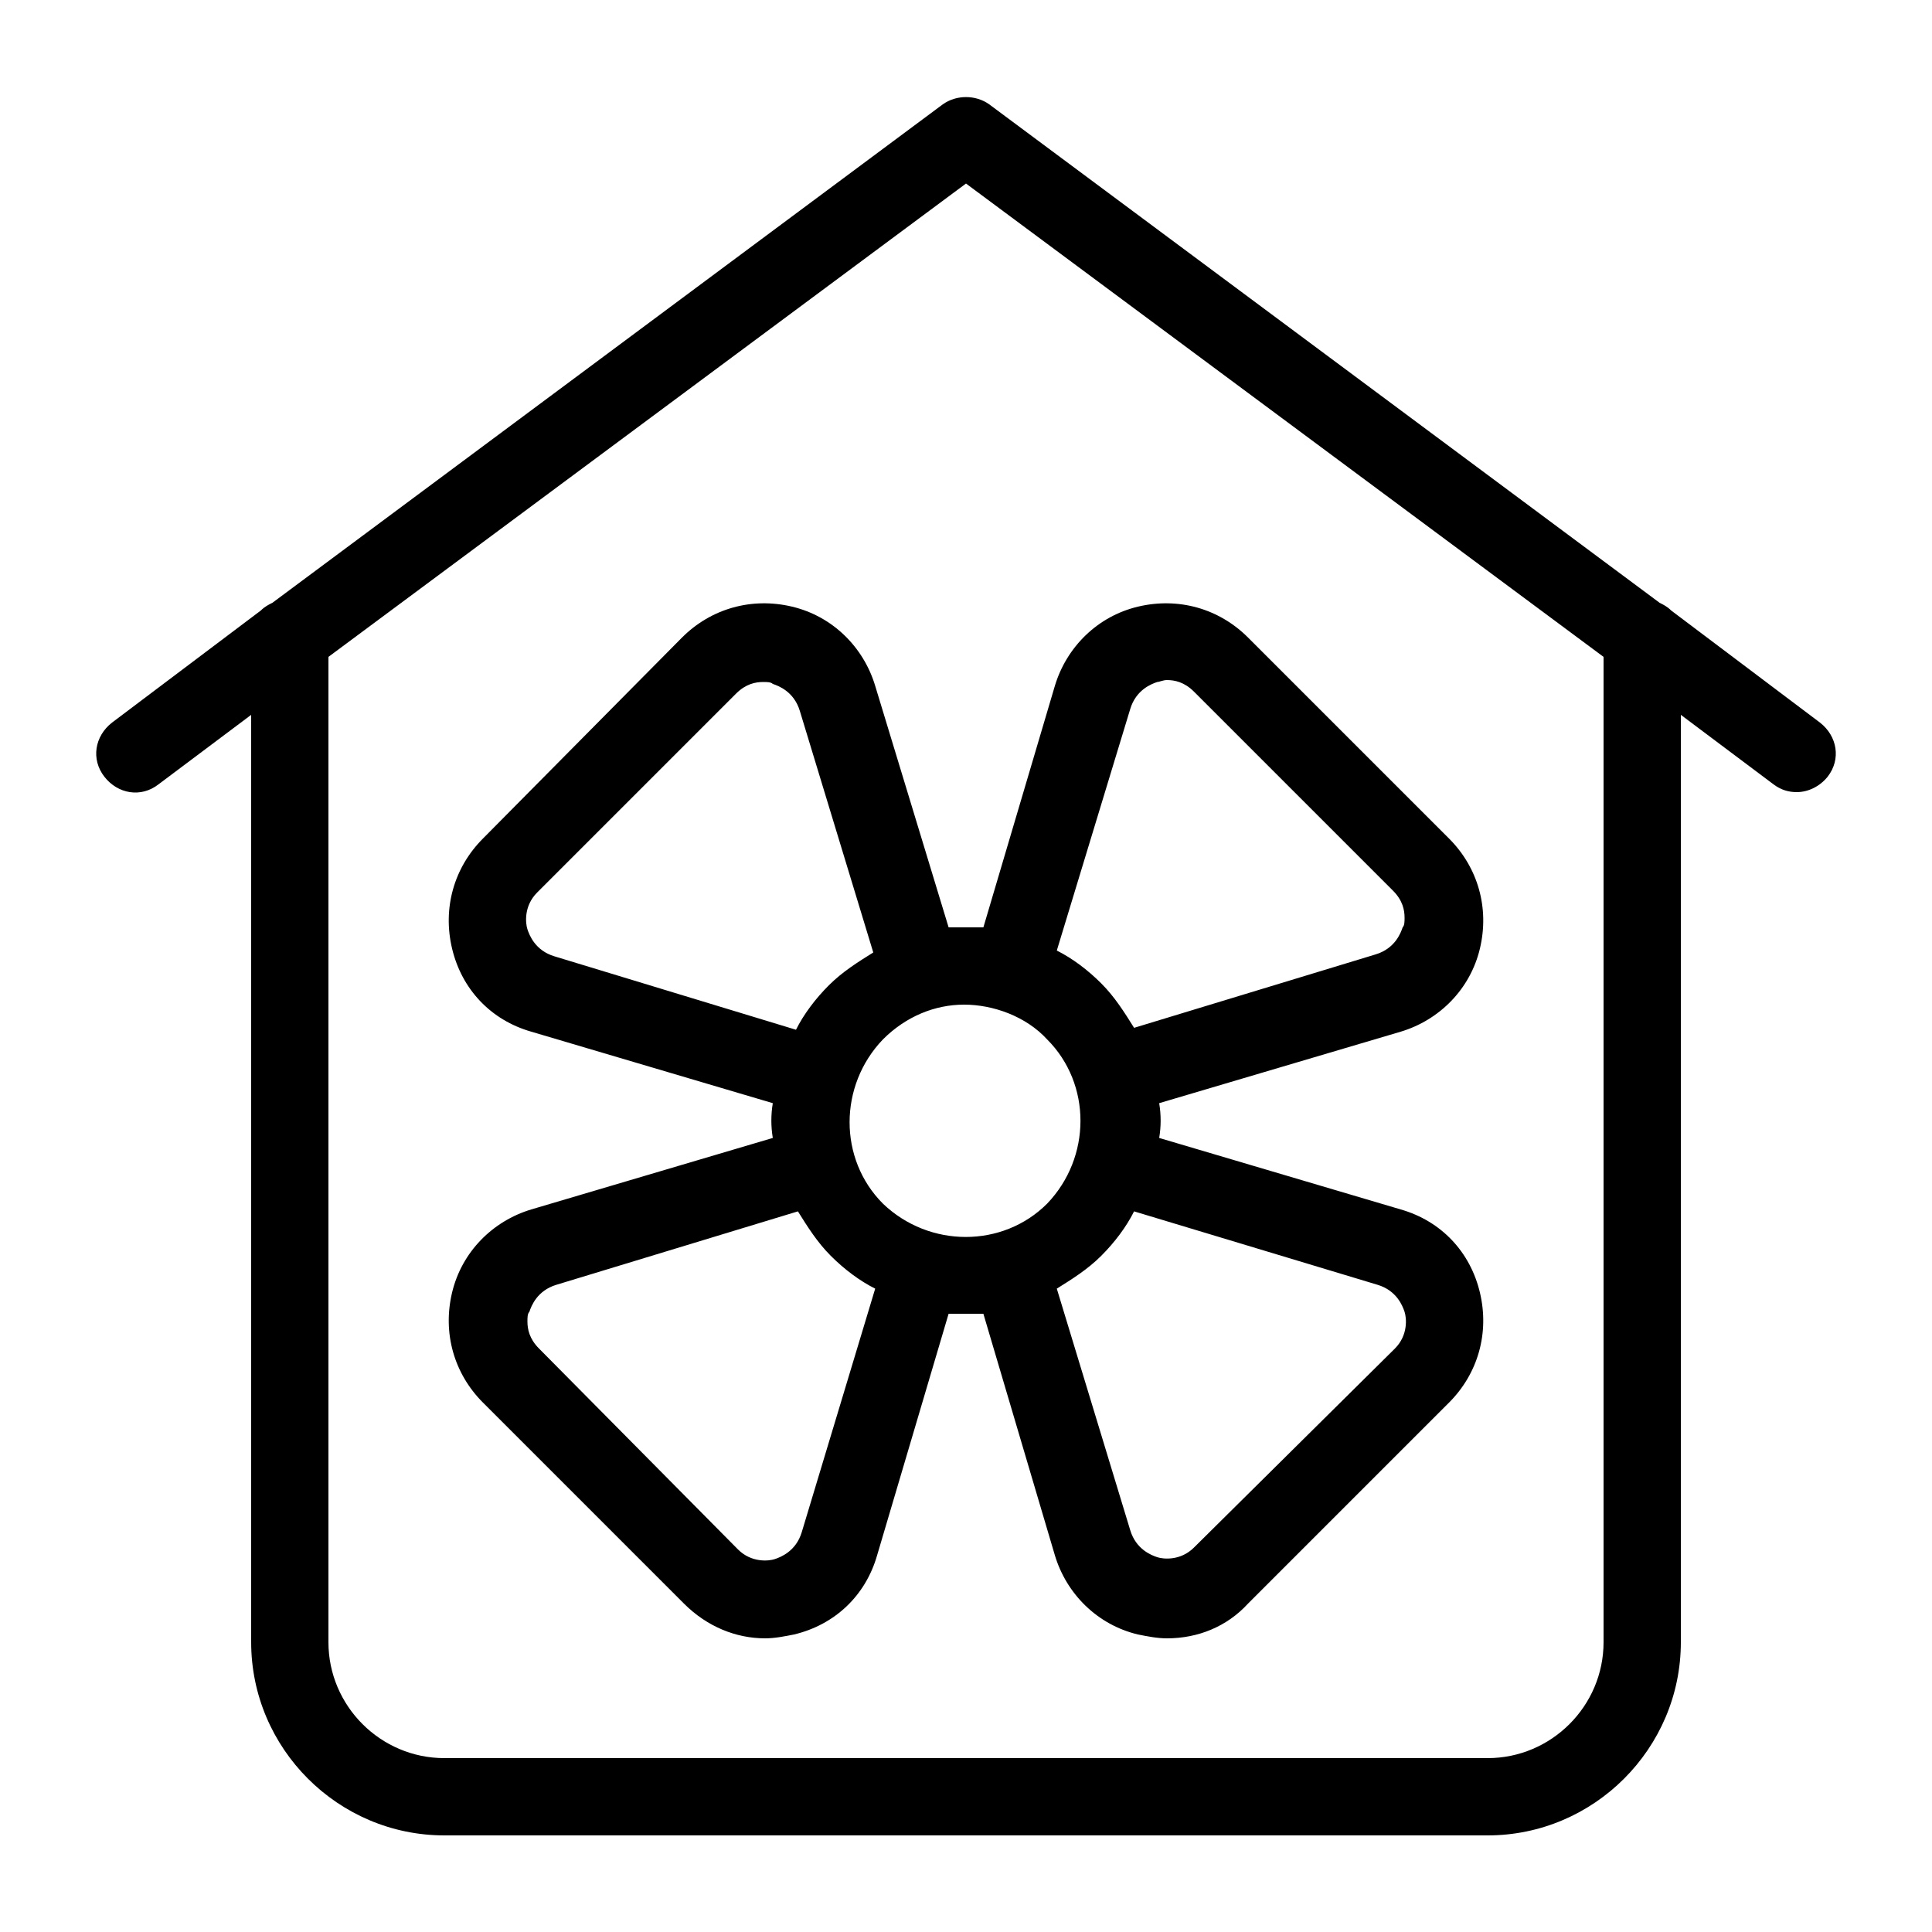
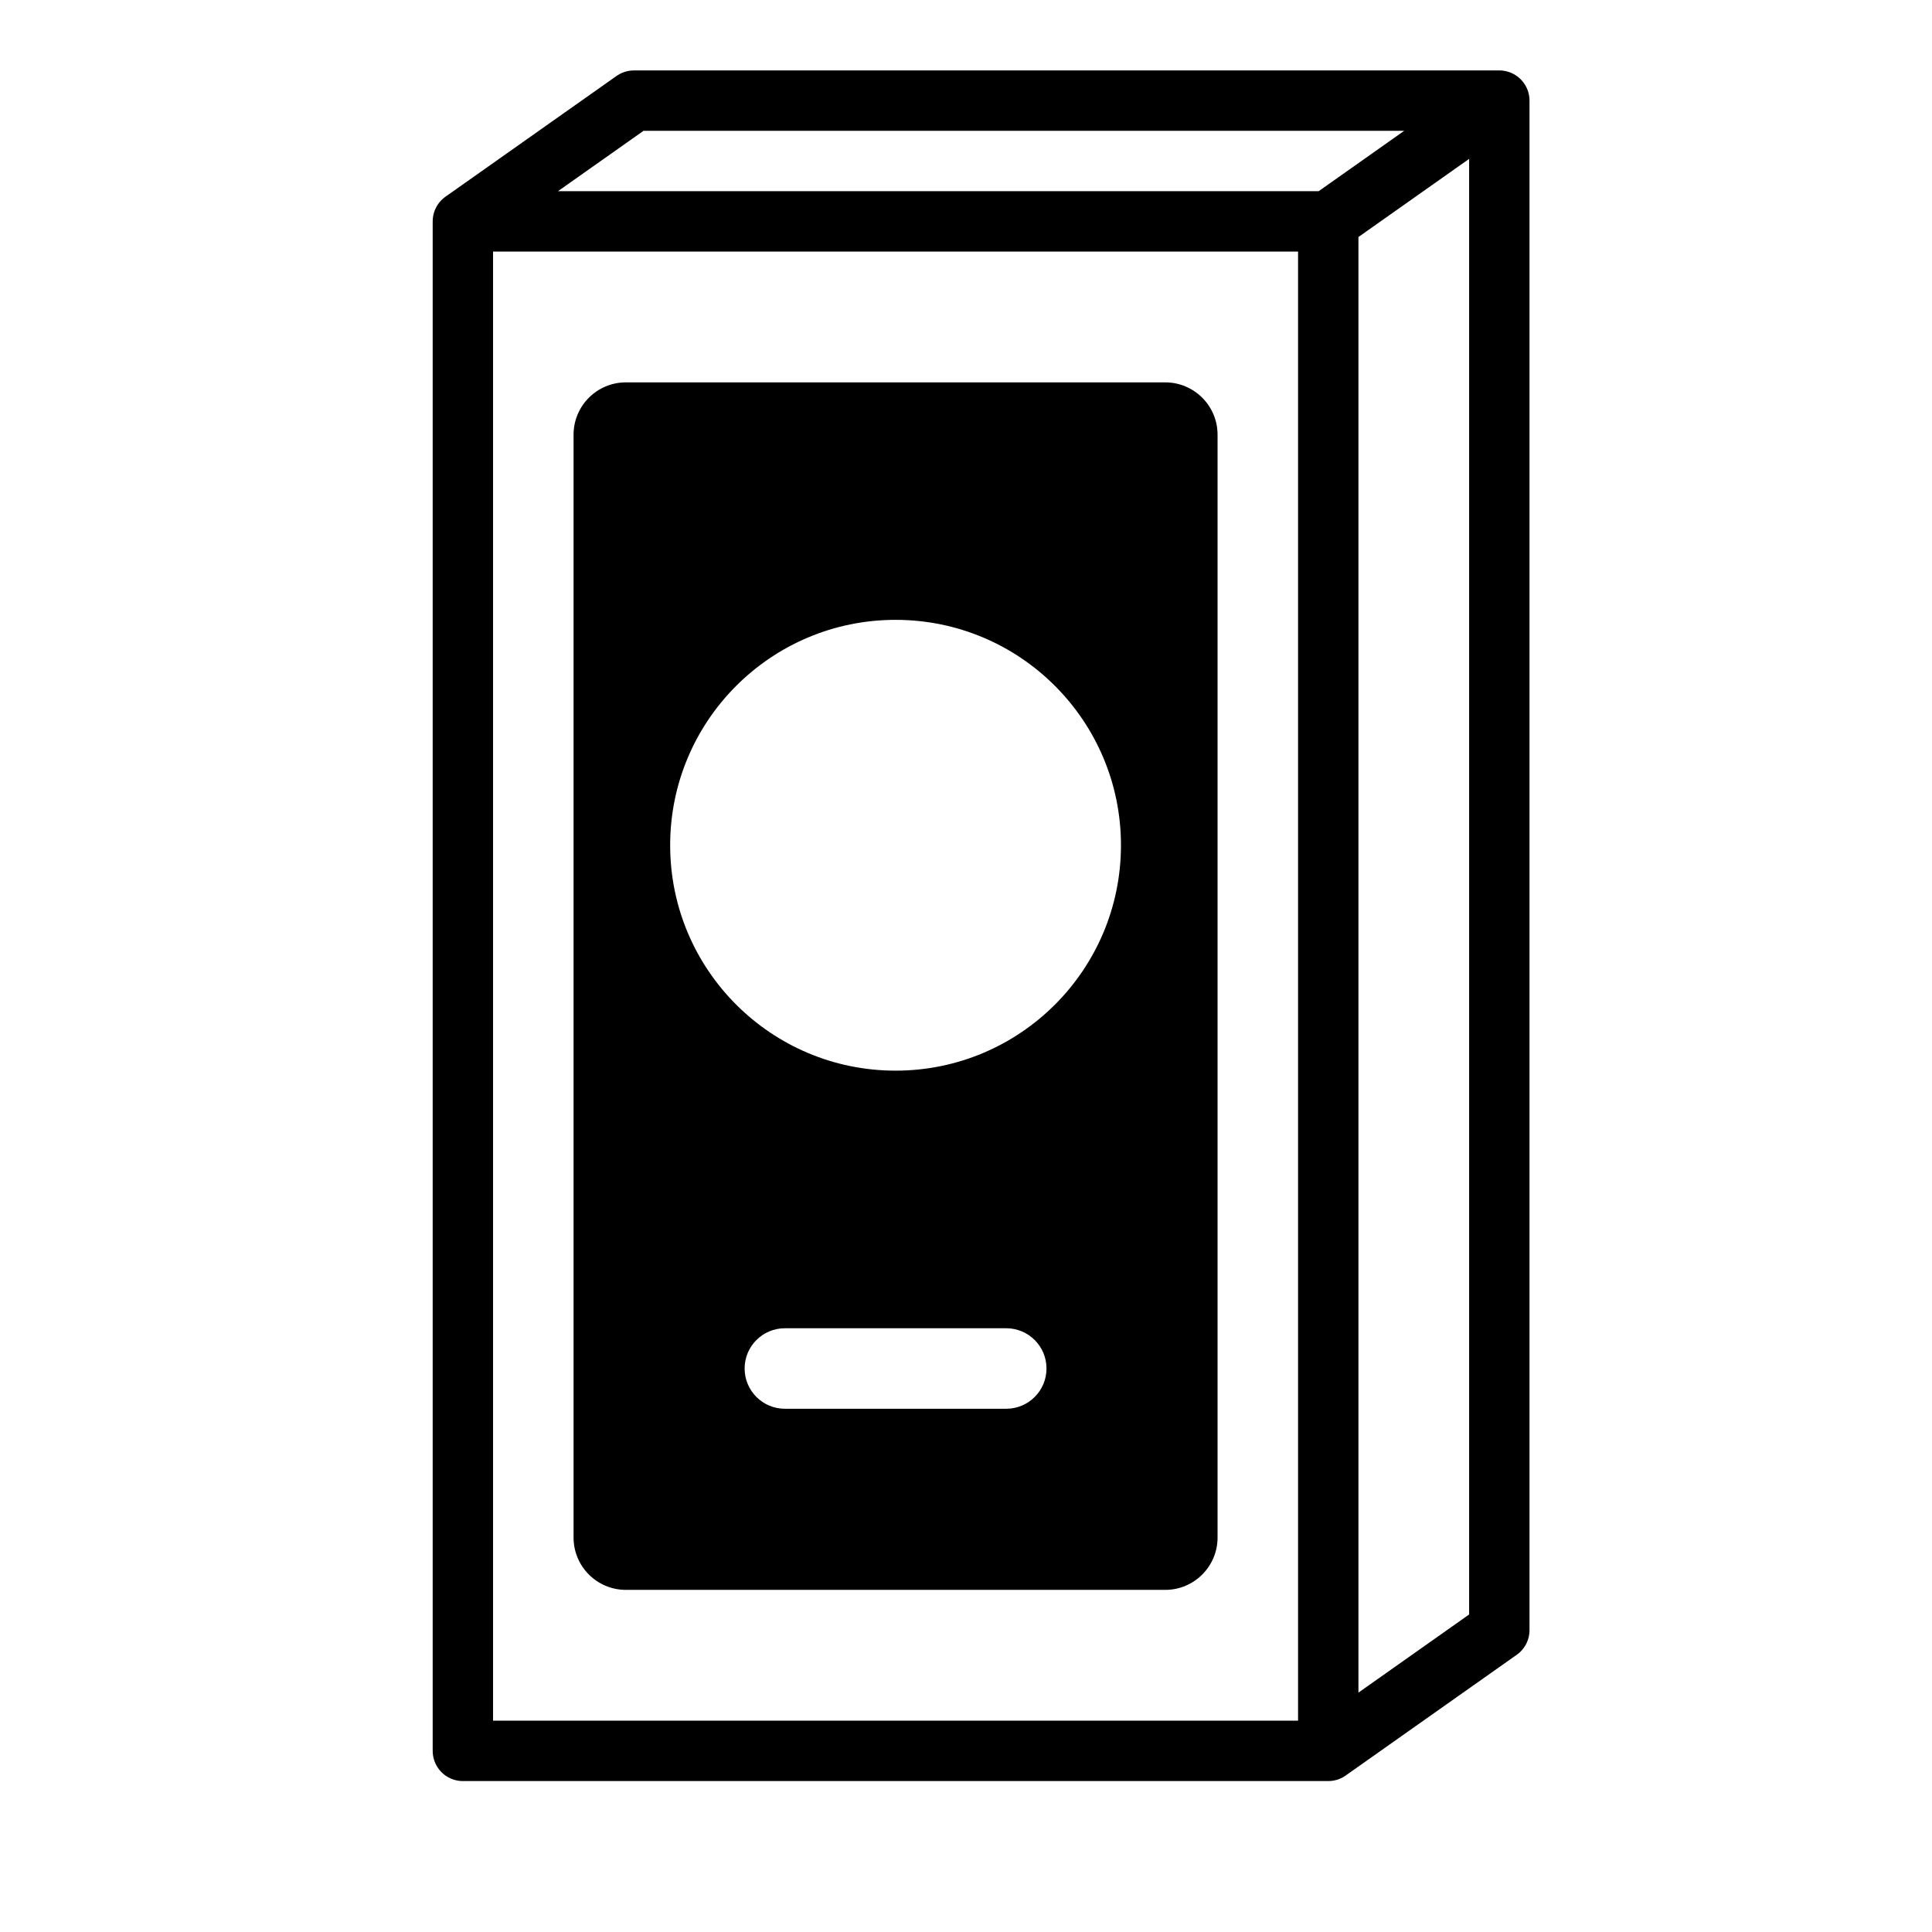
- <svg xmlns="http://www.w3.org/2000/svg" width="1200pt" height="1200pt" version="1.1" viewBox="0 0 1200 1200">
-   <path d="m1130.4 448.8-92.398-69.602c-2.398-2.398-4.801-3.602-7.199-4.801l-416.4-309.6c-8.398-6-20.398-6-28.801 0l-416.4 309.6c-2.398 1.199-4.801 2.398-7.199 4.801l-92.398 69.602c-10.801 8.398-13.199 22.801-4.801 33.602 8.398 10.801 22.801 13.199 33.602 4.801l57.598-43.203v576c0 66 54 120 120 120h648c66 0 120-54 120-120v-576l57.602 43.199c4.801 3.602 9.602 4.801 14.398 4.801 7.199 0 14.398-3.602 19.199-9.602 8.402-10.797 6-25.199-4.801-33.598zm-134.4 571.2c0 39.602-32.398 72-72 72h-648c-39.602 0-72-32.398-72-72v-612l396-294 396 294zm-406.8-444-45.602-150c-7.199-24-26.398-43.199-51.602-49.199-25.199-6-50.398 1.199-68.398 19.199l-123.6 124.8c-18 18-25.199 43.199-19.199 68.398s24 44.398 49.199 51.602l150 44.398c-1.199 7.199-1.199 14.398 0 21.602l-150 44.398c-24 7.199-43.199 26.398-49.199 51.602-6 25.199 1.199 50.398 19.199 68.398l124.8 124.8c14.398 14.398 32.398 21.602 50.398 21.602 6 0 12-1.199 18-2.398 25.199-6 44.398-24 51.602-49.199l44.398-150h10.801 10.801l44.398 150c7.199 24 26.398 43.199 51.602 49.199 6 1.199 12 2.398 18 2.398 19.199 0 37.199-7.199 50.398-21.602l124.8-124.8c18-18 25.199-43.199 19.199-68.398s-24-44.398-49.199-51.602l-150-44.398c1.199-7.199 1.199-14.398 0-21.602l150-44.398c24-7.199 43.199-26.398 49.199-51.602 6-25.199-1.199-50.398-19.199-68.398l-124.8-124.8c-18-18-43.199-25.199-68.398-19.199s-44.398 25.199-51.602 49.199l-44.398 150h-21.602zm-244.8 18c-12-3.602-15.602-13.199-16.801-16.801-1.199-3.602-2.398-14.398 6-22.801l123.6-123.6c6-6 12-7.199 16.801-7.199 2.398 0 4.801 0 6 1.199 3.602 1.199 13.199 4.801 16.801 16.801l45.602 150c-9.602 6-19.199 12-27.602 20.398-8.398 8.398-15.602 18-20.398 27.602zm153.6 357.6c-3.602 12-13.199 15.602-16.801 16.801-3.602 1.199-14.398 2.398-22.801-6l-123.6-124.8c-6-6-7.199-12-7.199-16.801 0-2.398 0-4.801 1.199-6 1.199-3.602 4.801-13.199 16.801-16.801l150-45.602c6 9.602 12 19.199 20.398 27.602 8.398 8.398 18 15.602 27.602 20.398zm357.6-153.6c12 3.602 15.602 13.199 16.801 16.801 1.199 3.602 2.398 14.398-6 22.801l-124.8 123.6c-8.398 8.398-19.199 7.199-22.801 6-3.602-1.199-13.199-4.801-16.801-16.801l-45.602-150c9.602-6 19.199-12 27.602-20.398 8.398-8.398 15.602-18 20.398-27.602zm-153.6-357.6c3.602-12 13.199-15.602 16.801-16.801 1.199 0 3.602-1.199 6-1.199 4.801 0 10.801 1.199 16.801 7.199l123.6 123.6c6 6 7.199 12 7.199 16.801 0 2.398 0 4.801-1.199 6-1.199 3.602-4.801 13.199-16.801 16.801l-150 45.602c-6-9.602-12-19.199-20.398-27.602-8.398-8.398-18-15.602-27.602-20.398zm-51.602 205.2c27.602 27.602 27.602 73.199 0 102-27.602 27.602-73.199 27.602-102 0-27.602-27.602-27.602-73.199 0-102 14.398-14.398 32.398-21.602 50.398-21.602 18.004 0 38.402 7.199 51.602 21.602z" />
+ <svg xmlns="http://www.w3.org/2000/svg" width="960" height="960" viewBox="0 0 960 960">
+   <g fill="none" stroke="#000" stroke-width="30" stroke-linejoin="round" stroke-linecap="round">
+     <path d="M230 110 H660 V870 H230 Z M230 110 L315 50 H745 L660 110 M745 50 V810 L660 870" />
+   </g>
+   <path fill="#000" fill-rule="evenodd" d="M311 190 H579 A26 26 0 0 1 605 216 V764 A26 26 0 0 1 579 790 H311 A26 26 0 0 1 285 764 V216 A26 26 0 0 1 311 190 Z M333 420 a112 112 0 1 0 224 0 a112 112 0 1 0 -224 0 Z M390 660 H500 A20 20 0 0 1 520 680 V680 A20 20 0 0 1 500 700 H390 A20 20 0 0 1 370 680 V680 A20 20 0 0 1 390 660 Z" />
</svg>
